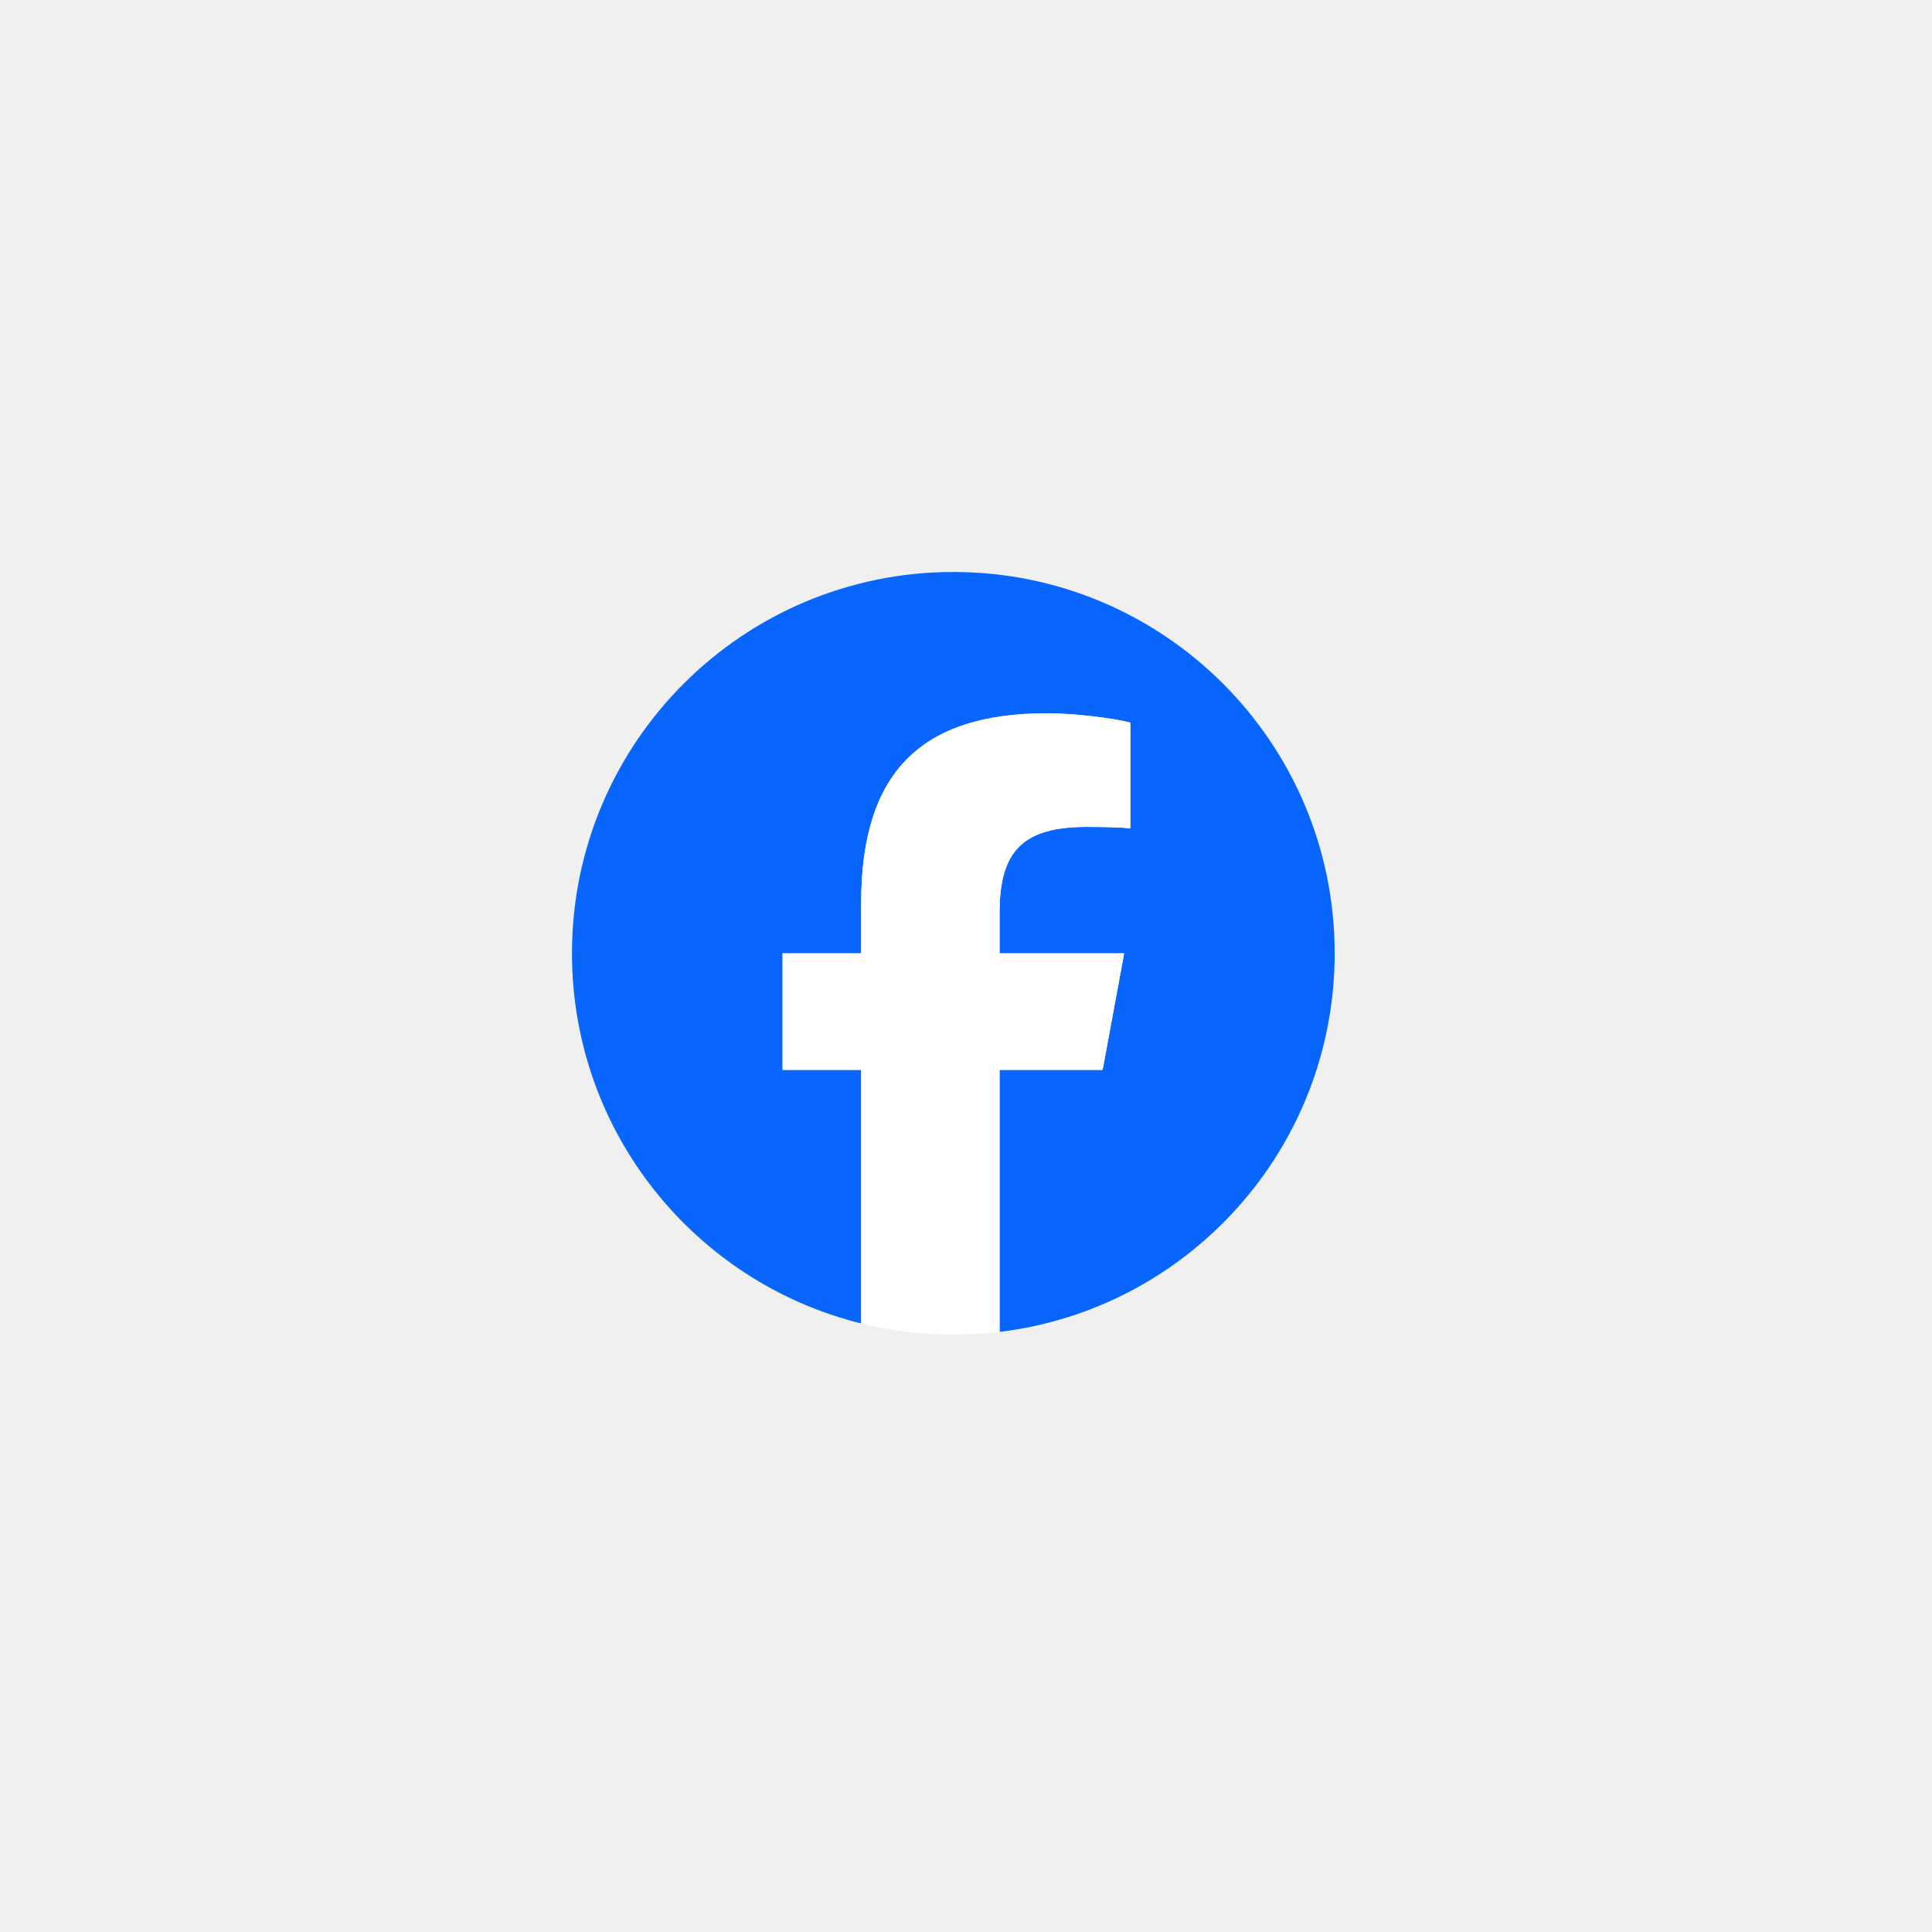
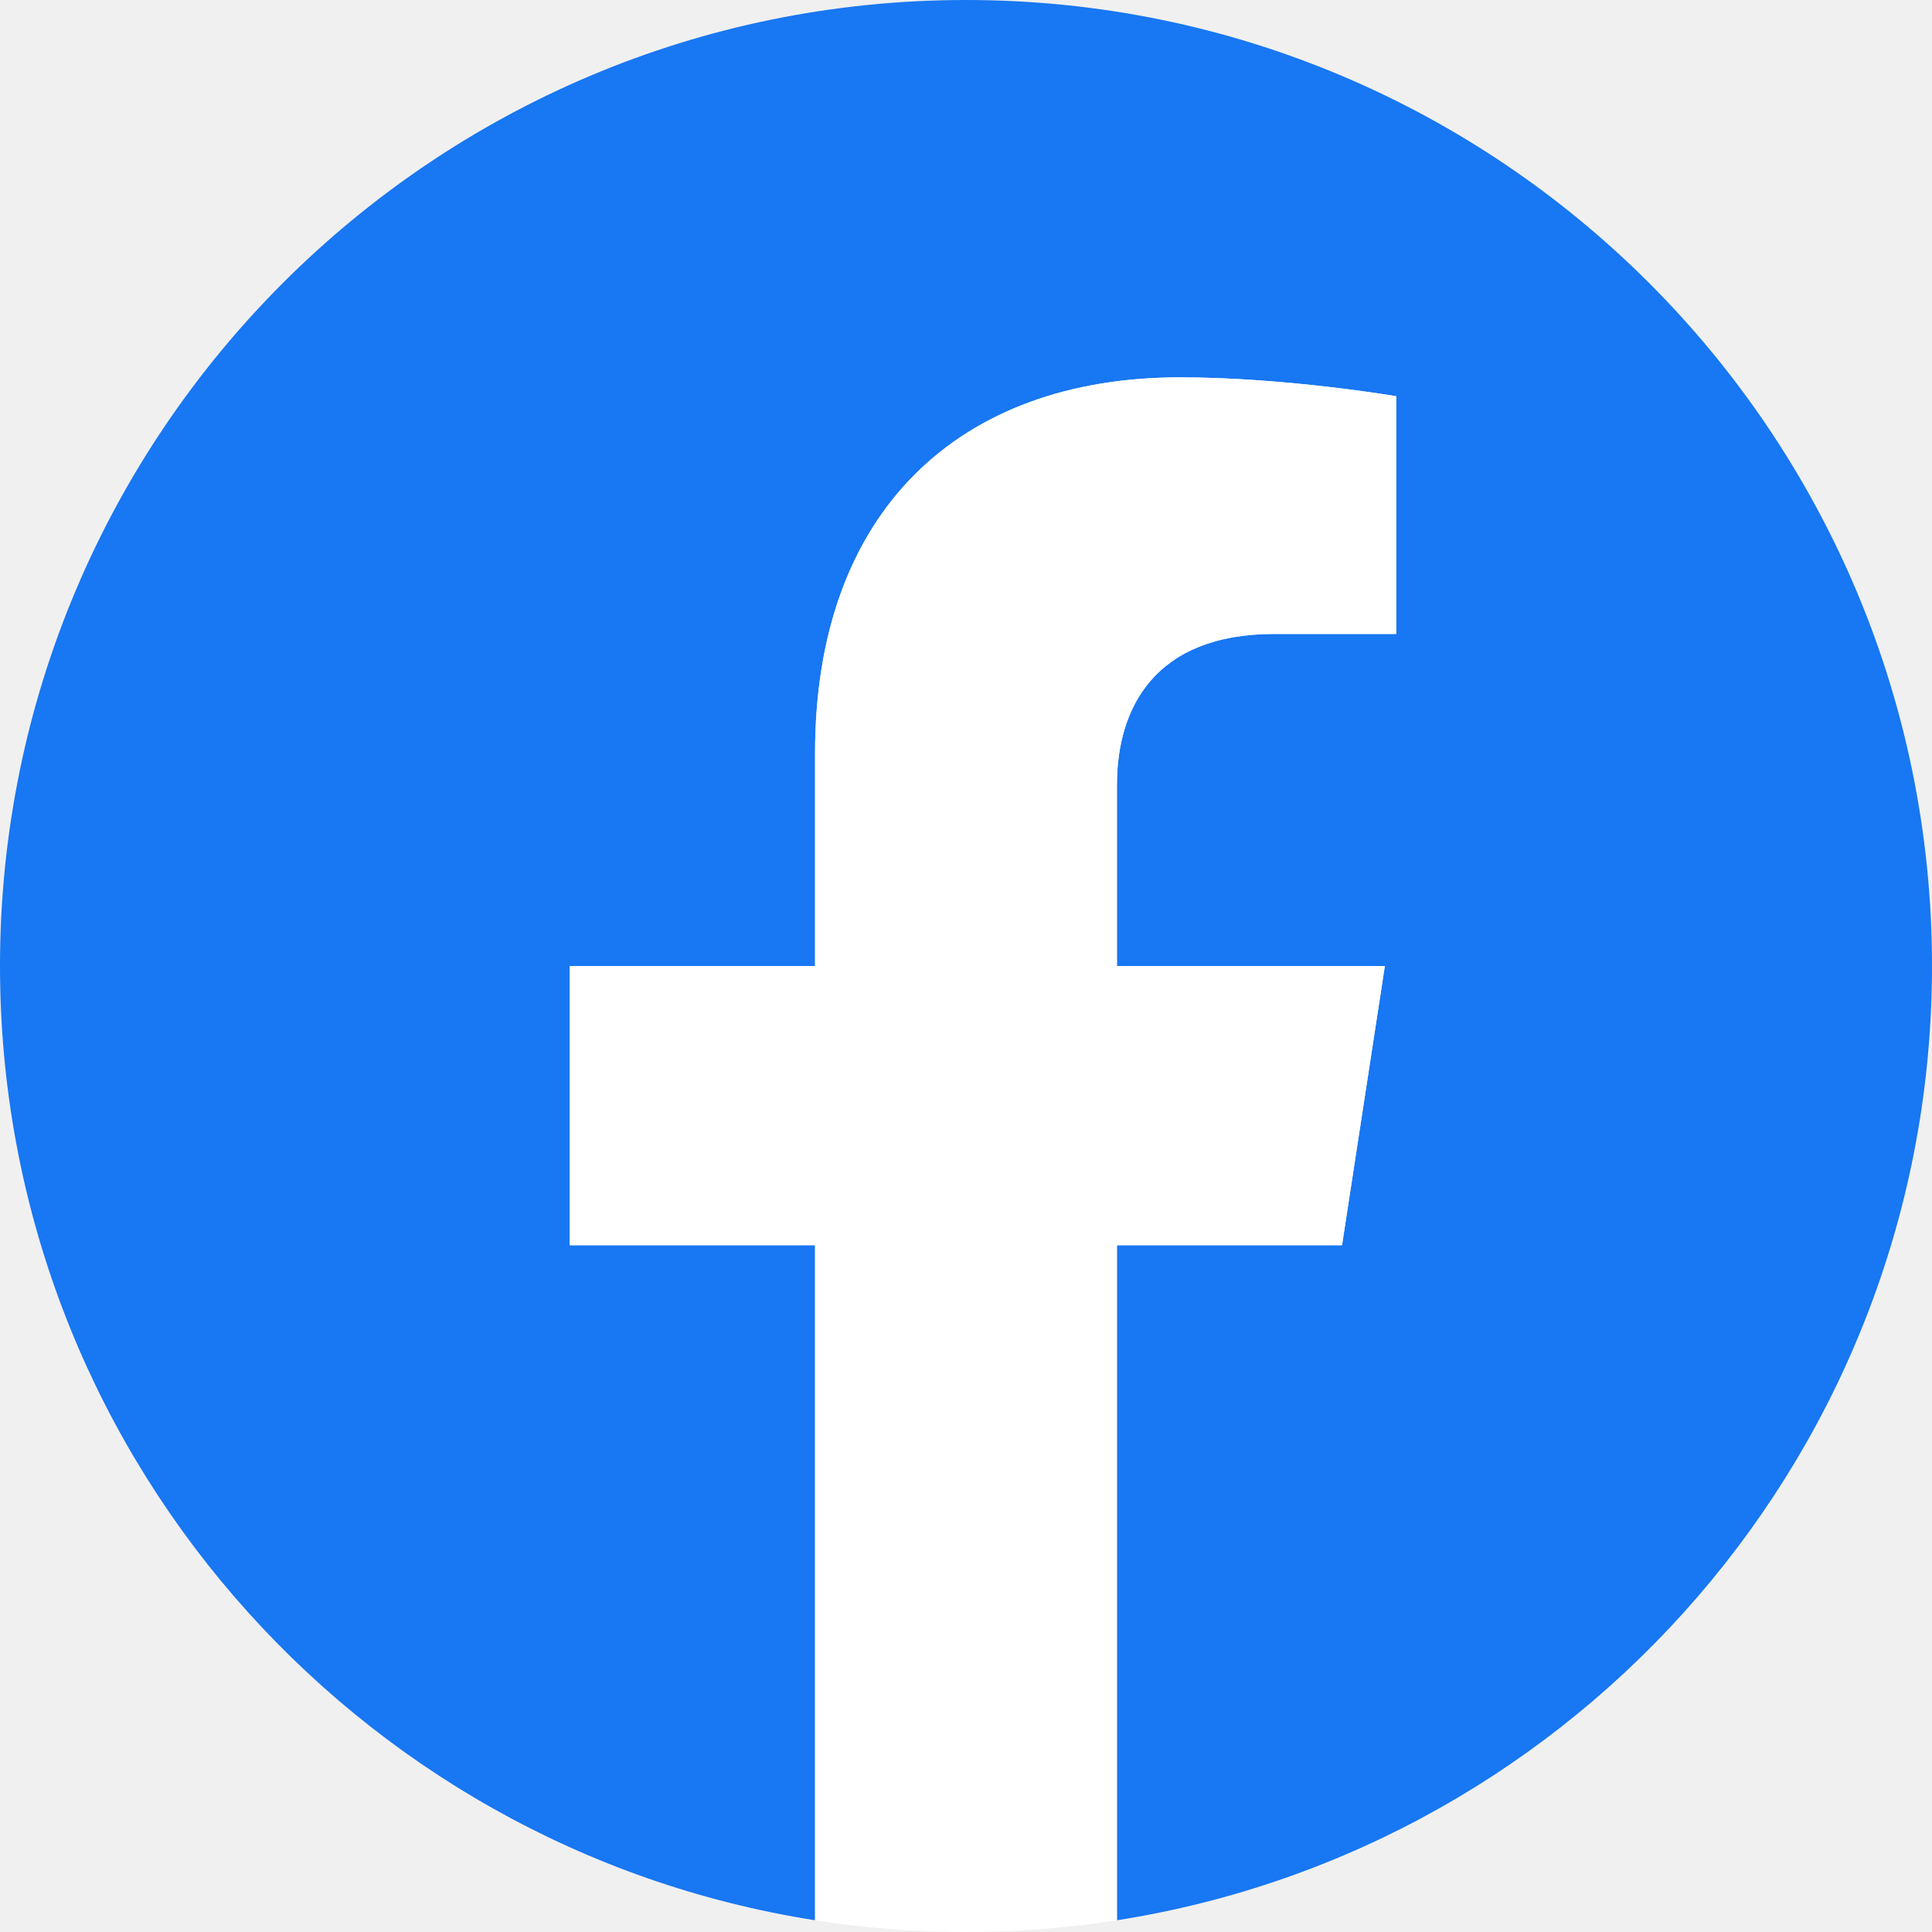
- <svg xmlns="http://www.w3.org/2000/svg" width="50" zoomAndPan="magnify" viewBox="0 0 37.5 37.5" height="50" preserveAspectRatio="xMidYMid meet" version="1.0">
-   <defs>
-     <clipPath id="2adf403a54">
-       <path d="M 11.102 11.102 L 25.906 11.102 L 25.906 25.906 L 11.102 25.906 Z M 11.102 11.102 " clip-rule="nonzero" />
-     </clipPath>
-     <clipPath id="f372a5efbd">
-       <path d="M 15 13 L 22 13 L 22 25.906 L 15 25.906 Z M 15 13 " clip-rule="nonzero" />
-     </clipPath>
-   </defs>
-   <g clip-path="url(#2adf403a54)">
-     <path fill="#0866ff" d="M 25.906 18.504 C 25.906 14.414 22.594 11.102 18.504 11.102 C 14.418 11.102 11.102 14.414 11.102 18.504 C 11.102 21.977 13.492 24.891 16.715 25.688 L 16.715 20.766 L 15.188 20.766 L 15.188 18.504 L 16.715 18.504 L 16.715 17.531 C 16.715 15.012 17.855 13.844 20.328 13.844 C 20.797 13.844 21.609 13.934 21.938 14.027 L 21.938 16.078 C 21.766 16.059 21.461 16.051 21.082 16.051 C 19.871 16.051 19.402 16.508 19.402 17.703 L 19.402 18.504 L 21.82 18.504 L 21.402 20.766 L 19.402 20.766 L 19.402 25.852 C 23.066 25.41 25.906 22.289 25.906 18.504 Z M 25.906 18.504 " fill-opacity="1" fill-rule="nonzero" />
-   </g>
-   <g clip-path="url(#f372a5efbd)">
-     <path fill="#ffffff" d="M 21.402 20.766 L 21.82 18.504 L 19.402 18.504 L 19.402 17.703 C 19.402 16.508 19.871 16.051 21.086 16.051 C 21.461 16.051 21.766 16.059 21.941 16.078 L 21.941 14.027 C 21.609 13.934 20.801 13.844 20.332 13.844 C 17.855 13.844 16.715 15.012 16.715 17.531 L 16.715 18.504 L 15.191 18.504 L 15.191 20.766 L 16.715 20.766 L 16.715 25.688 C 17.289 25.832 17.887 25.906 18.504 25.906 C 18.809 25.906 19.109 25.887 19.402 25.852 L 19.402 20.766 L 21.406 20.766 Z M 21.402 20.766 " fill-opacity="1" fill-rule="nonzero" />
+ <svg xmlns="http://www.w3.org/2000/svg" height="100%" style="fill-rule:evenodd;clip-rule:evenodd;stroke-linejoin:round;stroke-miterlimit:2;" version="1.1" viewBox="0 0 512 512" width="100%" xml:space="preserve">
+   <g>
+     <path d="M512,256c0,-141.385 -114.615,-256 -256,-256c-141.385,0 -256,114.615 -256,256c0,127.777 93.616,233.685 216,252.89l0,-178.89l-65,0l0,-74l65,0l0,-56.4c0,-64.16 38.219,-99.6 96.695,-99.6c28.009,0 57.305,5 57.305,5l0,63l-32.281,0c-31.801,0 -41.719,19.733 -41.719,39.978l0,48.022l71,0l-11.35,74l-59.65,0l0,178.89c122.385,-19.205 216,-125.113 216,-252.89Z" style="fill:#1877f2;fill-rule:nonzero;" />
+     <path d="M355.65,330l11.35,-74l-71,0l0,-48.022c0,-20.245 9.917,-39.978 41.719,-39.978l32.281,0l0,-63c0,0 -29.297,-5 -57.305,-5c-58.476,0 -96.695,35.44 -96.695,99.6l0,56.4l-65,0l0,74l65,0l0,178.89c13.033,2.045 26.392,3.11 40,3.11c13.608,0 26.966,-1.065 40,-3.11l0,-178.89l59.65,0Z" style="fill:#fff;fill-rule:nonzero;" />
  </g>
</svg>
